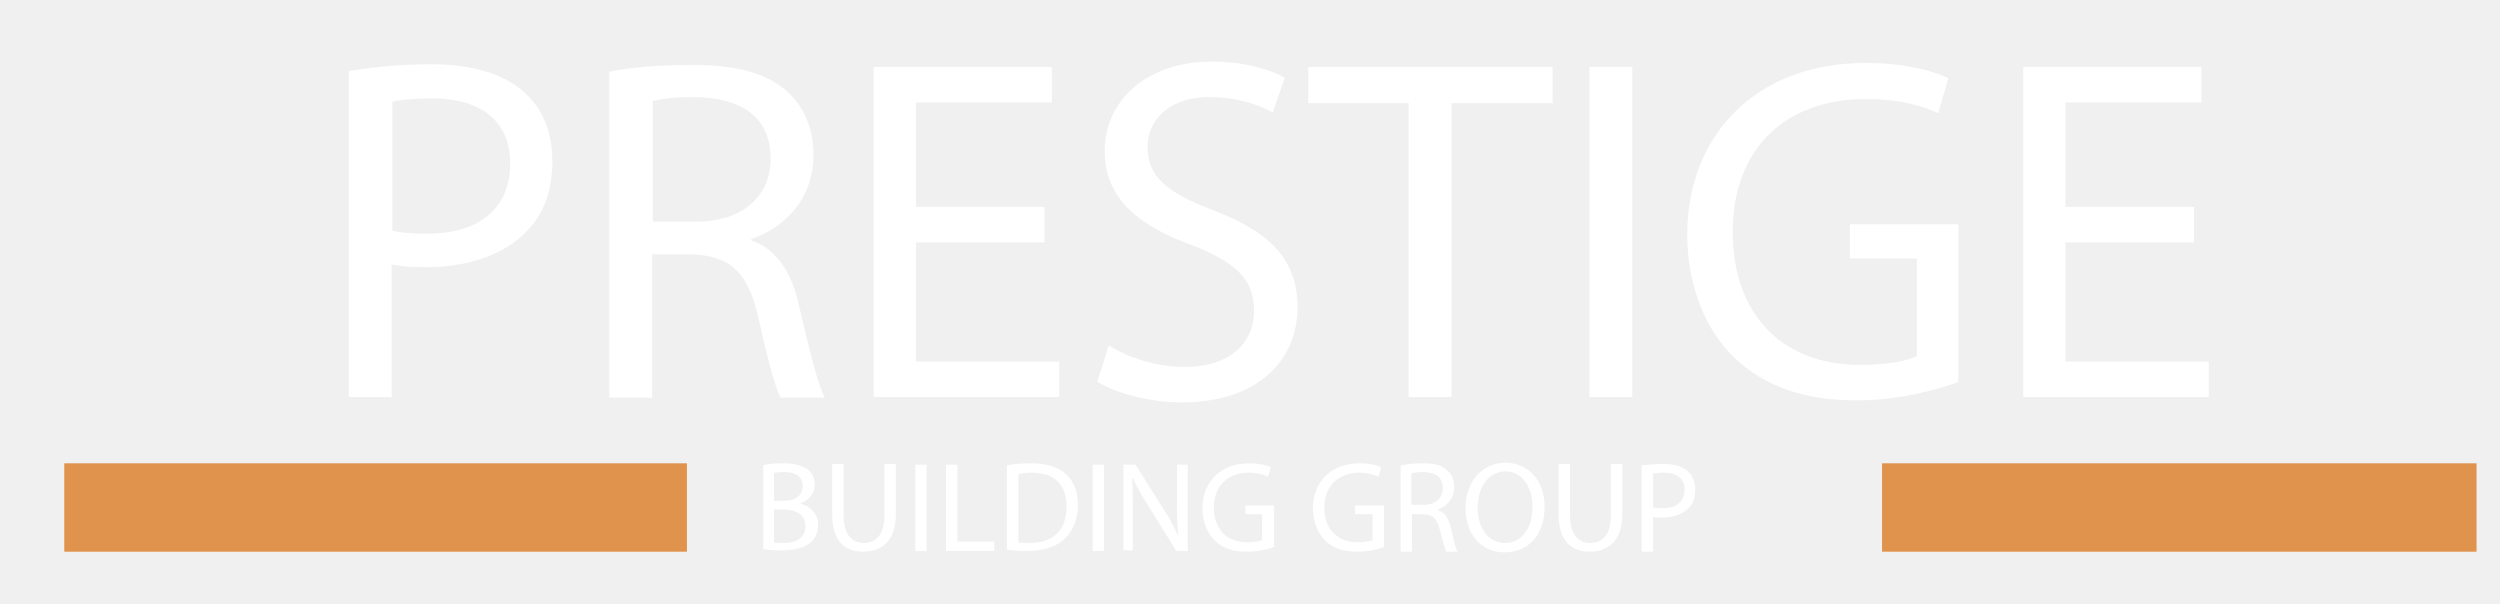
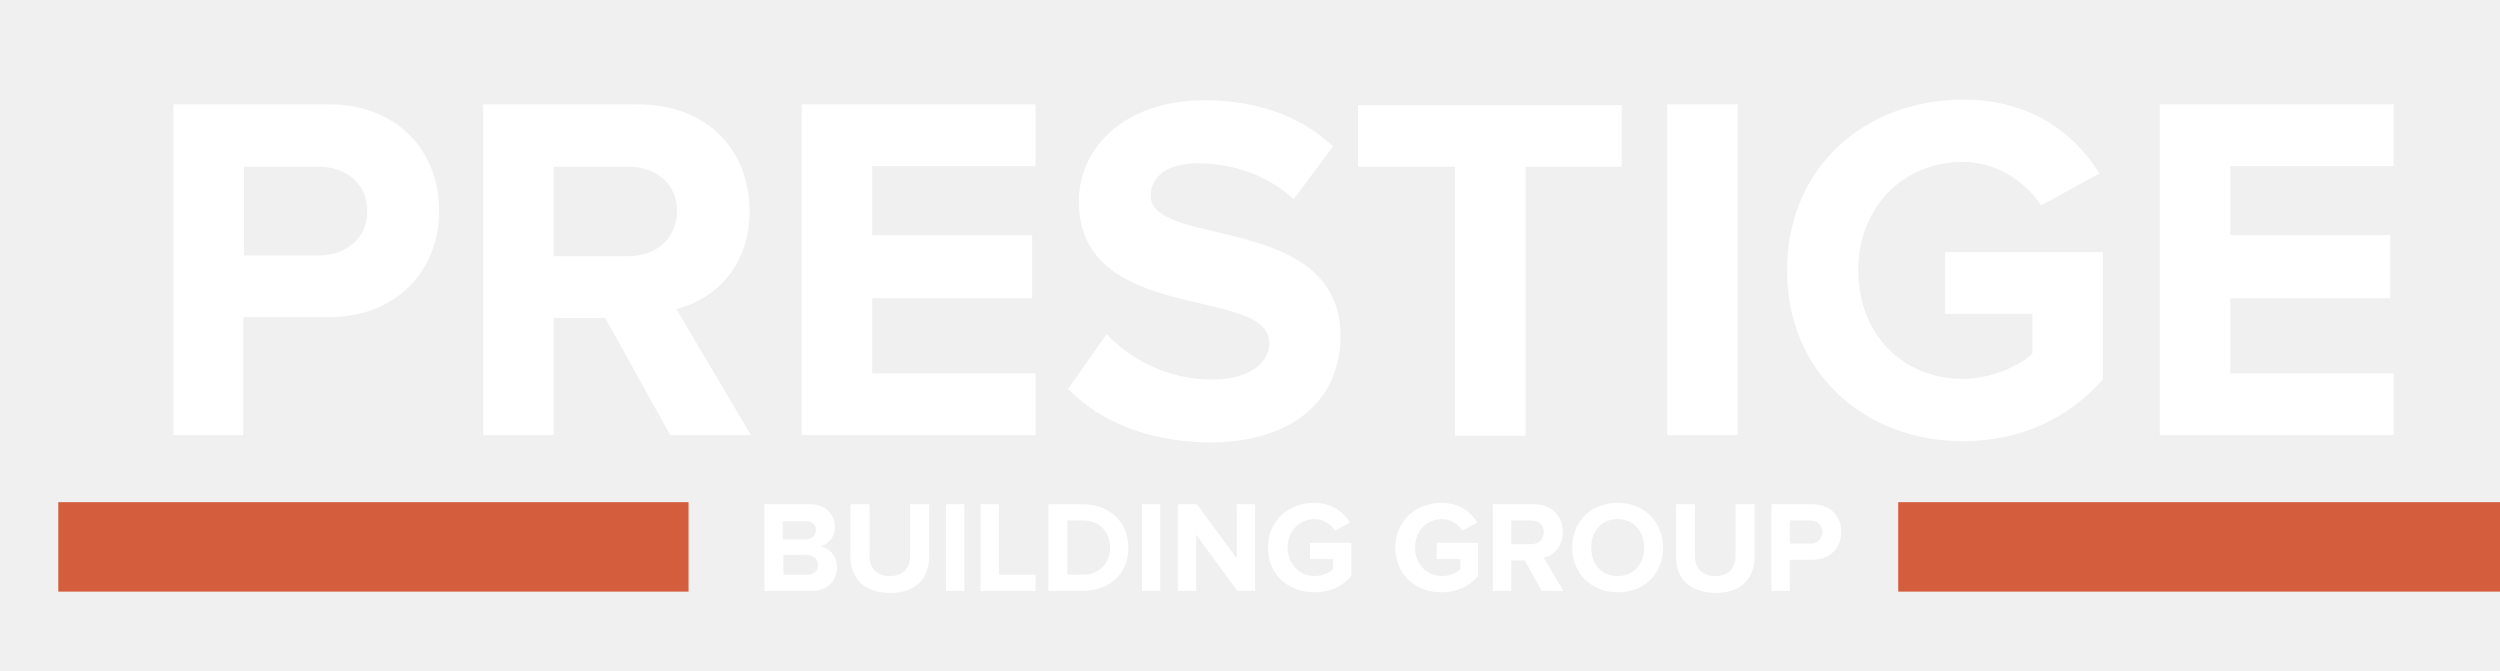
- <svg xmlns="http://www.w3.org/2000/svg" version="1.1" id="Isolation_Mode" x="0px" y="0px" viewBox="0 0 373.4 90.2" style="enable-background:new 0 0 373.4 90.2;" xml:space="preserve">
+ <svg xmlns="http://www.w3.org/2000/svg" version="1.1" id="Isolation_Mode" x="0px" y="0px" viewBox="0 0 368.9 98.9" style="enable-background:new 0 0 368.9 98.9;" xml:space="preserve">
  <style type="text/css">
	.st0{fill:#FFFFFF;}
- 	.st1{fill:#E0934C;}
+ 	.st1{fill:#D35D3C;}
</style>
  <g>
    <g>
-       <path class="st0" d="M52.2,10.6c3.1-0.5,7.1-1,12.2-1c6.3,0,10.9,1.5,13.8,4.1c2.7,2.3,4.3,5.9,4.3,10.3c0,4.5-1.3,8-3.8,10.5    c-3.4,3.6-8.9,5.4-15.1,5.4c-1.9,0-3.7-0.1-5.1-0.4v19.8h-6.4V10.6z M58.5,34.4c1.4,0.4,3.1,0.5,5.3,0.5c7.7,0,12.4-3.7,12.4-10.5    c0-6.5-4.6-9.7-11.6-9.7c-2.8,0-4.9,0.2-6,0.5V34.4z" />
-       <path class="st0" d="M91.1,10.7c3.2-0.7,7.8-1,12.2-1c6.8,0,11.2,1.2,14.3,4c2.5,2.2,3.9,5.6,3.9,9.4c0,6.5-4.1,10.8-9.3,12.6v0.2    c3.8,1.3,6.1,4.8,7.2,10c1.6,6.9,2.8,11.6,3.8,13.5h-6.6c-0.8-1.4-1.9-5.6-3.3-11.8c-1.5-6.8-4.1-9.4-9.9-9.6h-6v21.4h-6.4V10.7z     M97.5,33.1h6.5c6.8,0,11.1-3.7,11.1-9.4c0-6.4-4.6-9.1-11.3-9.2c-3.1,0-5.3,0.3-6.3,0.6V33.1z" />
-       <path class="st0" d="M156,36.2h-19.2V54h21.4v5.3h-27.7V10h26.6v5.3h-20.3v15.6H156V36.2z" />
-       <path class="st0" d="M165.6,51.6c2.9,1.8,7,3.2,11.4,3.2c6.5,0,10.3-3.4,10.3-8.4c0-4.6-2.6-7.2-9.3-9.8c-8-2.9-13-7-13-14    c0-7.7,6.4-13.4,16-13.4c5,0,8.7,1.2,10.9,2.4l-1.8,5.2c-1.6-0.9-4.9-2.3-9.4-2.3c-6.7,0-9.3,4-9.3,7.4c0,4.6,3,6.9,9.8,9.5    c8.3,3.2,12.6,7.2,12.6,14.5c0,7.6-5.6,14.2-17.3,14.2c-4.8,0-10-1.4-12.6-3.1L165.6,51.6z" />
-       <path class="st0" d="M210.4,15.4h-15V10h36.5v5.4h-15.1v43.9h-6.4V15.4z" />
-       <path class="st0" d="M243.8,10v49.3h-6.4V10H243.8z" />
-       <path class="st0" d="M292.4,57.1c-2.9,1-8.5,2.7-15.1,2.7c-7.5,0-13.6-1.9-18.4-6.5c-4.2-4.1-6.9-10.7-6.9-18.4    c0.1-14.7,10.2-25.5,26.7-25.5c5.7,0,10.2,1.2,12.3,2.3l-1.5,5.2c-2.6-1.2-5.9-2.1-10.9-2.1c-12,0-19.8,7.5-19.8,19.8    c0,12.5,7.5,19.9,19,19.9c4.2,0,7-0.6,8.5-1.3V38.6h-10v-5.1h16.2V57.1z" />
-       <path class="st0" d="M327.7,36.2h-19.2V54h21.4v5.3h-27.7V10h26.6v5.3h-20.3v15.6h19.2V36.2z" />
+       <path class="st0" d="M25.6,64.2V15.4h22.8c10.6,0,16.4,7.2,16.4,15.7c0,8.5-5.9,15.7-16.4,15.7H35.9v17.4H25.6z M54.2,31.2    c0-4.1-3.1-6.6-7.2-6.6h-11v13.1h11C51,37.7,54.2,35.2,54.2,31.2z" />
+       <path class="st0" d="M98.9,64.2l-9.6-17.3h-7.6v17.3H71.3V15.4h22.8c10.2,0,16.5,6.7,16.5,15.7c0,8.6-5.5,13.2-10.8,14.5l11,18.6    H98.9z M99.9,31.1c0-4-3.1-6.5-7.2-6.5h-11v13.2h11C96.7,37.8,99.9,35.3,99.9,31.1z" />
+       <path class="st0" d="M118.3,64.2V15.4h34.5v9.1h-24.1v10.2h23.6V44h-23.6v11.1h24.1v9.1H118.3z" />
+       <path class="st0" d="M157.6,57.4l5.7-8.1c3.4,3.6,8.8,6.7,15.5,6.7c5.8,0,8.5-2.6,8.5-5.4c0-8.5-28.1-2.6-28.1-20.9    c0-8.1,7-14.9,18.5-14.9c7.8,0,14.2,2.3,19,6.8l-5.8,7.8c-4-3.7-9.2-5.3-14.2-5.3c-4.4,0-6.9,1.9-6.9,4.8c0,7.7,28,2.5,28,20.7    c0,8.9-6.4,15.7-19.5,15.7C168.9,65.1,162.2,62,157.6,57.4z" />
+       <path class="st0" d="M214.7,64.2V24.6h-14.3v-9.1h38.9v9.1h-14.2v39.7H214.7z" />
+       <path class="st0" d="M246,64.2V15.4h10.4v48.8H246z" />
+       <path class="st0" d="M263.7,39.9c0-15.4,11.7-25.2,26-25.2c10.1,0,16.5,5.1,20.1,10.9l-8.6,4.7c-2.3-3.4-6.4-6.4-11.6-6.4    c-8.9,0-15.4,6.8-15.4,16s6.4,16,15.4,16c4.3,0,8.3-1.9,10.3-3.7v-5.9h-12.9v-9.1h23.3V56c-5,5.6-11.9,9.1-20.7,9.1    C275.4,65.1,263.7,55.2,263.7,39.9z" />
+       <path class="st0" d="M318.7,64.2V15.4h34.5v9.1h-24.1v10.2h23.6V44h-23.6v11.1h24.1v9.1H318.7z" />
    </g>
    <g>
-       <path class="st0" d="M113.9,69.5c0.7-0.2,1.9-0.3,3.1-0.3c1.7,0,2.7,0.3,3.6,0.9c0.7,0.5,1.1,1.3,1.1,2.3c0,1.2-0.8,2.3-2.2,2.8v0    c1.2,0.3,2.7,1.3,2.7,3.2c0,1.1-0.4,2-1.1,2.6c-0.9,0.8-2.4,1.2-4.5,1.2c-1.2,0-2-0.1-2.6-0.2V69.5z M115.6,74.8h1.5    c1.8,0,2.8-0.9,2.8-2.2c0-1.5-1.2-2.1-2.8-2.1c-0.8,0-1.2,0.1-1.5,0.1V74.8z M115.6,81c0.3,0.1,0.8,0.1,1.4,0.1    c1.7,0,3.3-0.6,3.3-2.5c0-1.8-1.5-2.5-3.3-2.5h-1.4V81z" />
-       <path class="st0" d="M126,69.4V77c0,2.9,1.3,4.1,3,4.1c1.9,0,3.1-1.3,3.1-4.1v-7.7h1.7v7.5c0,4-2.1,5.6-4.9,5.6    c-2.6,0-4.6-1.5-4.6-5.5v-7.6H126z" />
-       <path class="st0" d="M138.4,69.4v12.9h-1.7V69.4H138.4z" />
-       <path class="st0" d="M141.3,69.4h1.7v11.5h5.5v1.4h-7.2V69.4z" />
-       <path class="st0" d="M150.4,69.5c1-0.2,2.2-0.3,3.6-0.3c2.4,0,4.1,0.6,5.2,1.6c1.2,1.1,1.8,2.6,1.8,4.6c0,2.1-0.7,3.8-1.9,5    c-1.2,1.2-3.2,1.9-5.7,1.9c-1.2,0-2.2-0.1-3-0.2V69.5z M152.1,81c0.4,0.1,1,0.1,1.7,0.1c3.6,0,5.5-2,5.5-5.5c0-3.1-1.7-5-5.2-5    c-0.9,0-1.5,0.1-2,0.2V81z" />
-       <path class="st0" d="M164.9,69.4v12.9h-1.7V69.4H164.9z" />
-       <path class="st0" d="M167.8,82.3V69.4h1.8l4.1,6.5c1,1.5,1.7,2.9,2.3,4.2l0,0c-0.2-1.7-0.2-3.3-0.2-5.3v-5.4h1.6v12.9h-1.7    l-4.1-6.6c-0.9-1.4-1.8-2.9-2.4-4.3l-0.1,0c0.1,1.6,0.1,3.2,0.1,5.3v5.5H167.8z" />
-       <path class="st0" d="M190.2,81.7c-0.7,0.3-2.2,0.7-4,0.7c-2,0-3.6-0.5-4.8-1.7c-1.1-1.1-1.8-2.8-1.8-4.8c0-3.9,2.7-6.7,7-6.7    c1.5,0,2.7,0.3,3.2,0.6l-0.4,1.4c-0.7-0.3-1.6-0.6-2.9-0.6c-3.1,0-5.2,2-5.2,5.2c0,3.3,2,5.2,5,5.2c1.1,0,1.8-0.2,2.2-0.3v-3.9    H186v-1.3h4.3V81.7z" />
-       <path class="st0" d="M206.7,81.7c-0.7,0.3-2.2,0.7-4,0.7c-2,0-3.6-0.5-4.8-1.7c-1.1-1.1-1.8-2.8-1.8-4.8c0-3.9,2.7-6.7,7-6.7    c1.5,0,2.7,0.3,3.2,0.6l-0.4,1.4c-0.7-0.3-1.6-0.6-2.9-0.6c-3.1,0-5.2,2-5.2,5.2c0,3.3,2,5.2,5,5.2c1.1,0,1.8-0.2,2.2-0.3v-3.9    h-2.6v-1.3h4.3V81.7z" />
-       <path class="st0" d="M209.3,69.5c0.8-0.2,2.1-0.3,3.2-0.3c1.8,0,2.9,0.3,3.7,1.1c0.7,0.6,1,1.5,1,2.5c0,1.7-1.1,2.8-2.4,3.3v0.1    c1,0.3,1.6,1.3,1.9,2.6c0.4,1.8,0.7,3.1,1,3.6H216c-0.2-0.4-0.5-1.5-0.9-3.1c-0.4-1.8-1.1-2.5-2.6-2.5h-1.6v5.6h-1.7V69.5z     M210.9,75.4h1.7c1.8,0,2.9-1,2.9-2.5c0-1.7-1.2-2.4-3-2.4c-0.8,0-1.4,0.1-1.7,0.2V75.4z" />
-       <path class="st0" d="M230.7,75.7c0,4.5-2.7,6.8-6,6.8c-3.4,0-5.8-2.6-5.8-6.6c0-4.1,2.6-6.8,6-6.8    C228.4,69.2,230.7,71.9,230.7,75.7z M220.7,75.9c0,2.8,1.5,5.2,4.1,5.2c2.6,0,4.1-2.4,4.1-5.4c0-2.6-1.3-5.3-4.1-5.3    C222,70.5,220.7,73.1,220.7,75.9z" />
-       <path class="st0" d="M234.5,69.4V77c0,2.9,1.3,4.1,3,4.1c1.9,0,3.1-1.3,3.1-4.1v-7.7h1.7v7.5c0,4-2.1,5.6-4.9,5.6    c-2.6,0-4.6-1.5-4.6-5.5v-7.6H234.5z" />
-       <path class="st0" d="M245.3,69.5c0.8-0.1,1.9-0.2,3.2-0.2c1.7,0,2.9,0.4,3.6,1.1c0.7,0.6,1.1,1.6,1.1,2.7c0,1.2-0.3,2.1-1,2.8    c-0.9,0.9-2.3,1.4-4,1.4c-0.5,0-1,0-1.3-0.1v5.2h-1.7V69.5z M247,75.8c0.4,0.1,0.8,0.1,1.4,0.1c2,0,3.2-1,3.2-2.8    c0-1.7-1.2-2.5-3.1-2.5c-0.7,0-1.3,0.1-1.6,0.1V75.8z" />
+       <path class="st0" d="M112.8,87.2V74.4h6.7c2.4,0,3.7,1.6,3.7,3.3c0,1.6-1,2.7-2.2,2.9c1.4,0.2,2.5,1.5,2.5,3.1    c0,1.9-1.3,3.5-3.7,3.5H112.8z M120.4,78.2c0-0.8-0.6-1.3-1.5-1.3h-3.4v2.7h3.4C119.8,79.5,120.4,79,120.4,78.2z M120.7,83.4    c0-0.8-0.6-1.5-1.6-1.5h-3.5v2.9h3.5C120,84.8,120.7,84.3,120.7,83.4z" />
+       <path class="st0" d="M125.5,82.1v-7.7h2.8V82c0,1.8,1,3,3,3s3-1.2,3-3v-7.6h2.8v7.7c0,3.2-1.9,5.4-5.8,5.4    C127.4,87.4,125.5,85.3,125.5,82.1z" />
+       <path class="st0" d="M139.6,87.2V74.4h2.7v12.8H139.6z" />
+       <path class="st0" d="M144.7,87.2V74.4h2.7v10.4h5.4v2.4H144.7z" />
+       <path class="st0" d="M154.7,87.2V74.4h5c4,0,6.8,2.6,6.8,6.4c0,3.9-2.8,6.4-6.8,6.4H154.7z M163.8,80.8c0-2.2-1.4-4-4-4h-2.3v8    h2.3C162.3,84.8,163.8,83,163.8,80.8z" />
+       <path class="st0" d="M168.5,87.2V74.4h2.7v12.8H168.5z" />
+       <path class="st0" d="M182.6,87.2l-6.1-8.3v8.3h-2.7V74.4h2.8l5.9,8v-8h2.7v12.8H182.6z" />
+       <path class="st0" d="M187.1,80.8c0-4,3.1-6.6,6.8-6.6c2.6,0,4.3,1.3,5.3,2.9l-2.2,1.2c-0.6-0.9-1.7-1.7-3-1.7c-2.3,0-4,1.8-4,4.2    c0,2.4,1.7,4.2,4,4.2c1.1,0,2.2-0.5,2.7-1v-1.5h-3.4v-2.4h6.1v4.9c-1.3,1.5-3.1,2.4-5.4,2.4C190.2,87.4,187.1,84.9,187.1,80.8z" />
+       <path class="st0" d="M205.9,80.8c0-4,3.1-6.6,6.8-6.6c2.6,0,4.3,1.3,5.3,2.9l-2.2,1.2c-0.6-0.9-1.7-1.7-3-1.7c-2.3,0-4,1.8-4,4.2    c0,2.4,1.7,4.2,4,4.2c1.1,0,2.2-0.5,2.7-1v-1.5H212v-2.4h6.1v4.9c-1.3,1.5-3.1,2.4-5.4,2.4C209,87.4,205.9,84.9,205.9,80.8z" />
+       <path class="st0" d="M227.5,87.2l-2.5-4.5h-2v4.5h-2.7V74.4h6c2.7,0,4.3,1.7,4.3,4.1c0,2.2-1.4,3.5-2.8,3.8l2.9,4.9H227.5z     M227.8,78.5c0-1.1-0.8-1.7-1.9-1.7H223v3.5h2.9C227,80.3,227.8,79.6,227.8,78.5z" />
+       <path class="st0" d="M232,80.8c0-3.9,2.8-6.6,6.7-6.6c3.9,0,6.7,2.8,6.7,6.6c0,3.9-2.8,6.6-6.7,6.6C234.9,87.4,232,84.7,232,80.8z     M242.6,80.8c0-2.4-1.5-4.2-3.9-4.2c-2.4,0-3.9,1.8-3.9,4.2c0,2.4,1.5,4.2,3.9,4.2C241.1,85,242.6,83.2,242.6,80.8z" />
+       <path class="st0" d="M247.3,82.1v-7.7h2.8V82c0,1.8,1,3,3,3s3-1.2,3-3v-7.6h2.8v7.7c0,3.2-1.9,5.4-5.8,5.4    C249.2,87.4,247.3,85.3,247.3,82.1z" />
+       <path class="st0" d="M261.4,87.2V74.4h6c2.8,0,4.3,1.9,4.3,4.1c0,2.2-1.5,4.1-4.3,4.1h-3.3v4.6H261.4z M268.9,78.5    c0-1.1-0.8-1.7-1.9-1.7h-2.9v3.4h2.9C268.1,80.3,268.9,79.6,268.9,78.5z" />
    </g>
-     <polygon class="st1" points="102.6,82.4 56.1,82.4 9.6,82.4 9.6,75.8 9.6,69.2 56.1,69.2 102.6,69.2 102.6,75.8  " />
-     <polygon class="st1" points="281.1,82.4 325.5,82.4 369.9,82.4 369.9,75.8 369.9,69.2 325.5,69.2 281.1,69.2 281.1,75.8  " />
+     <rect x="8.6" y="74.1" class="st1" width="93" height="13.2" />
+     <rect x="280.1" y="74.1" class="st1" width="88.8" height="13.2" />
  </g>
</svg>
